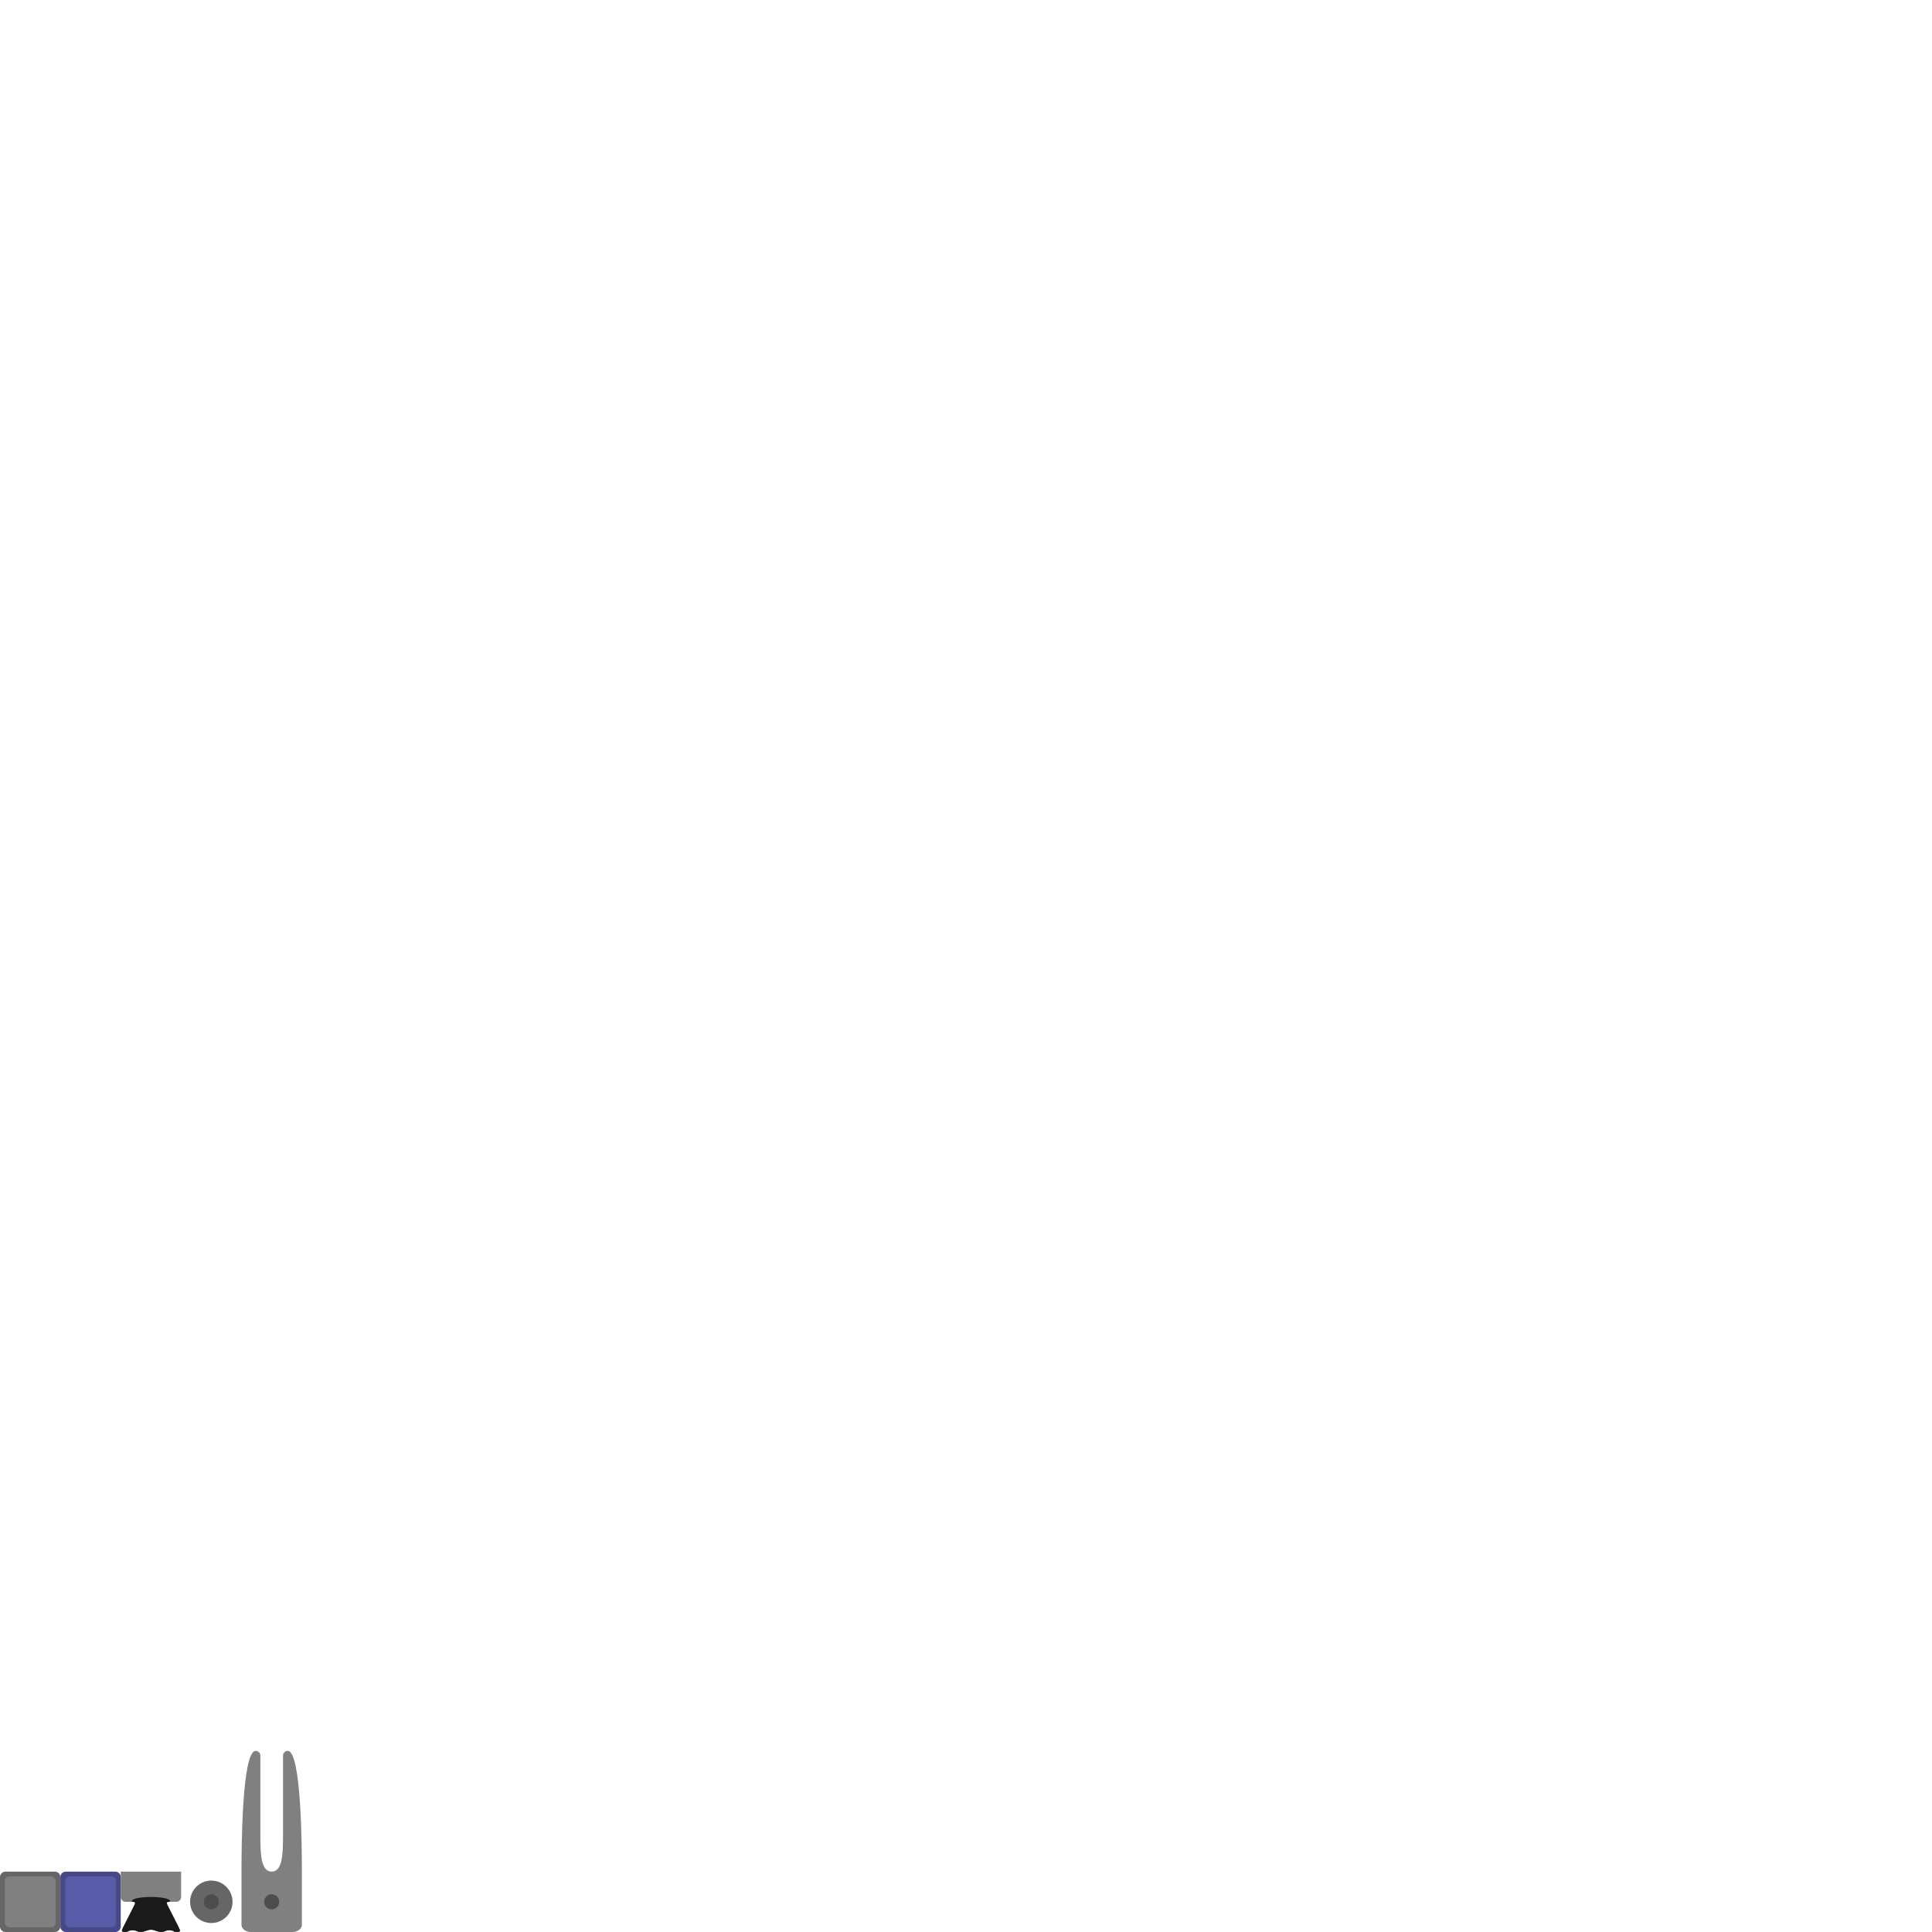
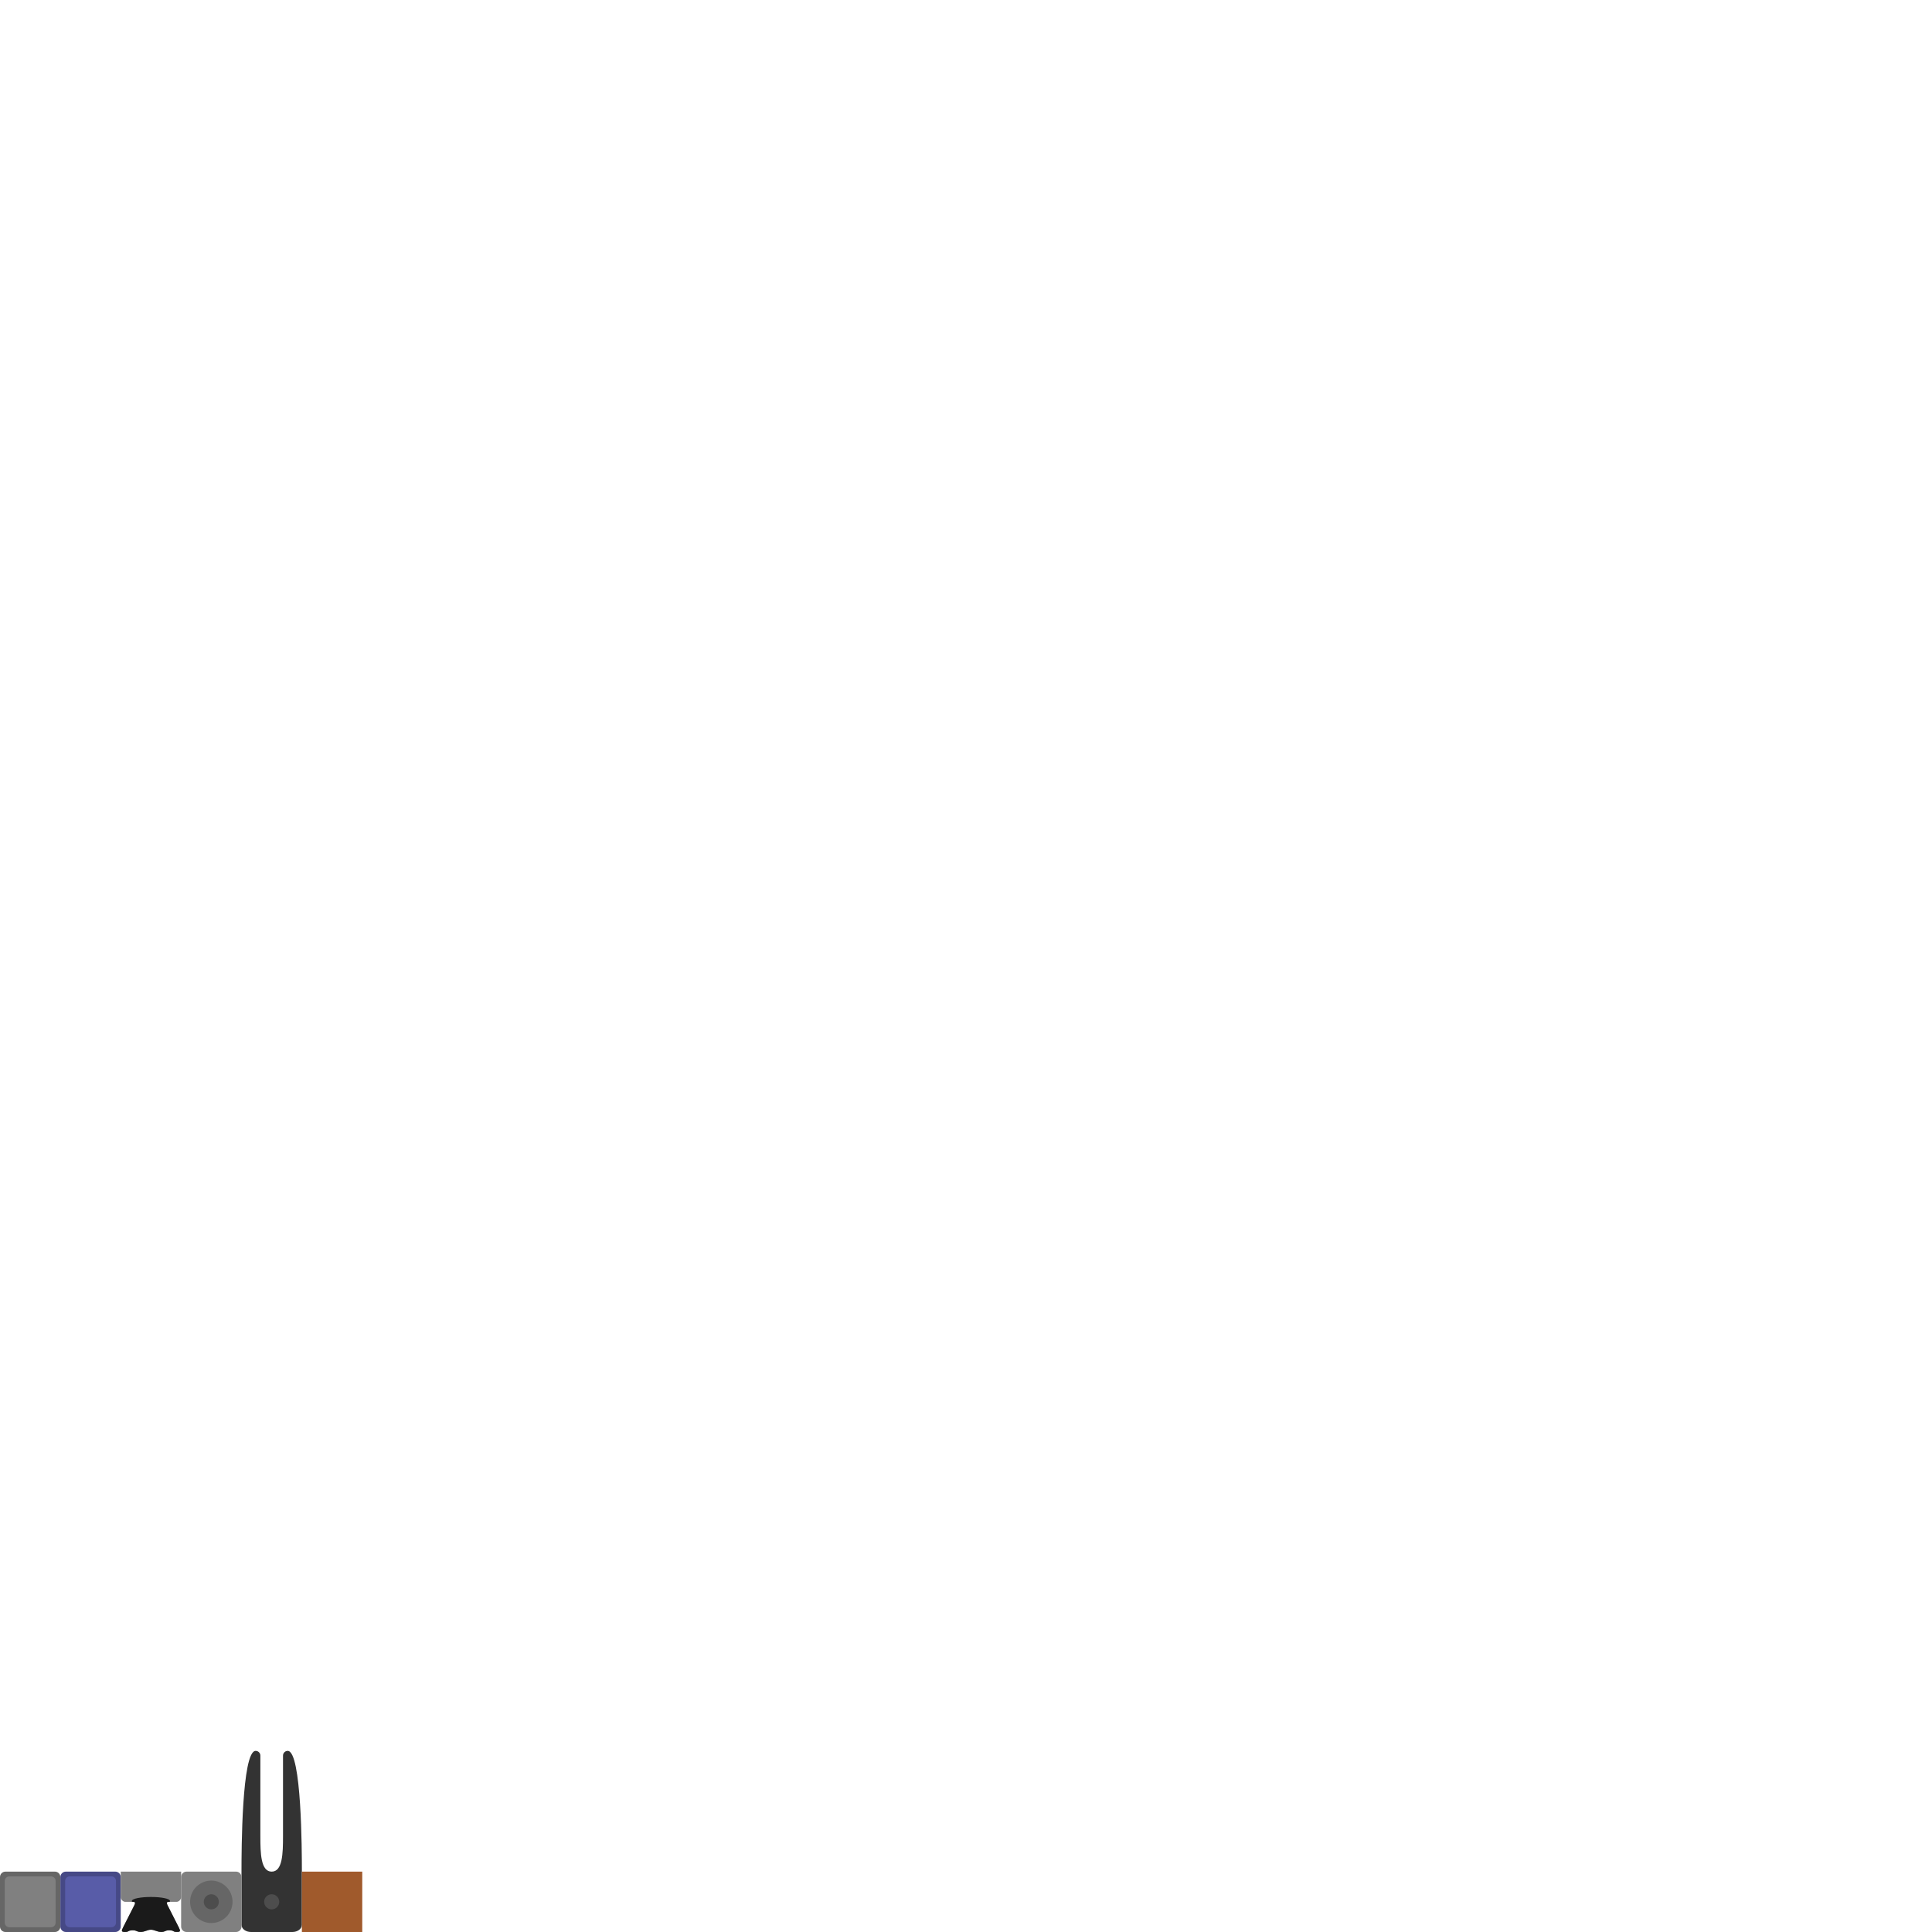
<svg xmlns="http://www.w3.org/2000/svg" id="svg8" version="1.1" viewBox="0 0 541.867 541.867" height="2048" width="2048">
  <defs id="defs2" />
  <g transform="translate(0,244.8666)" id="layer1">
    <g style="stroke-width:0.868" transform="matrix(1.148765,0,0,1.154941,0,-46.0175)" id="g872">
      <rect style="opacity:1;fill:#666666;fill-opacity:1;stroke:none;stroke-width:0.23;stroke-linecap:round;stroke-miterlimit:4;stroke-dasharray:none;stroke-dashoffset:0;stroke-opacity:1" id="rect10" width="14.74" height="14.662" x="0" y="282.338" ry="1.323" />
      <rect ry="1.114" y="283.495" x="1.163" height="12.349" width="12.415" id="rect14" style="opacity:1;fill:#808080;fill-opacity:1;stroke:none;stroke-width:0.23;stroke-linecap:round;stroke-miterlimit:4;stroke-dasharray:none;stroke-dashoffset:0;stroke-opacity:1" />
    </g>
    <g id="g878" transform="matrix(1.148765,0,0,1.154941,16.93333,-46.0175)" style="stroke-width:0.868">
      <rect ry="1.323" y="282.338" x="0" height="14.662" width="14.74" id="rect874" style="opacity:1;fill:#464986;fill-opacity:1;stroke:none;stroke-width:0.23;stroke-linecap:round;stroke-miterlimit:4;stroke-dasharray:none;stroke-dashoffset:0;stroke-opacity:1" />
      <rect style="opacity:1;fill:#585ca8;fill-opacity:1;stroke:none;stroke-width:0.23;stroke-linecap:round;stroke-miterlimit:4;stroke-dasharray:none;stroke-dashoffset:0;stroke-opacity:1" id="rect876" width="12.415" height="12.349" x="1.163" y="283.495" ry="1.114" />
    </g>
    <g id="g4619" transform="translate(-39.6291,-0.03307292)">
      <path id="path4559" transform="matrix(0.2645833,0,0,0.2645833,0,-244.8666)" d="m 277.779,1984.125 v 27.135 c 0,2.377 2.45,4.865 4.652,4.865 h 7.863 c 2.516,0 3.45,0.478 1.758,3.873 -1.692,3.395 -7.889,15.548 -11.834,23.322 -1.995,3.932 -1.742,4.805 2.145,4.805 4.52,-0.014 2.198,-1.574 8.01,-1.809 4.962,0.091 3.998,1.727 8.449,1.809 4.351,-0.012 7.217,-2.412 10.957,-2.412 3.74,0 6.606,2.4 10.957,2.412 4.451,-0.082 3.487,-1.717 8.449,-1.809 5.812,0.234 3.489,1.795 8.01,1.809 3.887,0 4.14,-0.873 2.145,-4.805 -3.945,-7.774 -10.142,-19.928 -11.834,-23.322 -1.692,-3.395 -0.758,-3.873 1.758,-3.873 h 7.863 c 2.202,0 4.652,-2.489 4.652,-4.865 v -27.135 h -32 z" style="fill:#808080;stroke:none;stroke-width:0.556px;stroke-linecap:butt;stroke-linejoin:miter;stroke-opacity:1" />
      <path id="path4605" transform="matrix(0.2645833,0,0,0.2645833,0,-244.8666)" d="m 309.779,2010.994 c -10.493,0 -20.232,1.677 -20.232,4.316 0,0.777 0.291,0.815 0.748,0.815 2.535,0 3.45,0.478 1.758,3.873 -1.692,3.395 -7.889,15.548 -11.834,23.322 -1.995,3.932 -1.742,4.805 2.145,4.805 4.52,-0.014 2.198,-1.574 8.01,-1.809 4.962,0.091 3.998,1.727 8.449,1.809 4.351,-0.012 7.217,-2.412 10.957,-2.412 3.74,0 6.606,2.4 10.957,2.412 4.451,-0.082 3.487,-1.717 8.449,-1.809 5.812,0.234 3.489,1.795 8.01,1.809 3.887,0 4.14,-0.873 2.145,-4.805 -3.945,-7.774 -10.142,-19.928 -11.834,-23.322 -1.692,-3.395 -0.777,-3.873 1.758,-3.873 0.457,0 0.748,-0.038 0.748,-0.815 0,-2.639 -9.739,-4.316 -20.232,-4.316 z" style="fill:#1a1a1a;stroke:none;stroke-width:0.556px;stroke-linecap:butt;stroke-linejoin:miter;stroke-opacity:1" />
    </g>
    <g id="g4625" transform="matrix(1.148765,0,0,1.154941,0,-62.95085)" style="stroke-width:0.868" />
    <g id="g4659" transform="translate(17.0987)">
-       <path transform="matrix(0.2645833,0,0,0.2645833,0,-244.8666)" id="rect824" d="m 206.375,1856 c -14.791,0 -15,107.339 -15,126.244 v 58.139 c 0,4.22 4.46,7.617 10,7.617 14.667,0 29.333,0 44,0 5.54,0 10,-3.398 10,-7.617 v -58.139 c 0,-18.905 -0.209,-126.244 -15,-126.244 -2.77,0 -5,2.23 -5,5 v 85.559 c 0,18.161 -0.448,37.441 -12,37.441 -11.552,0 -12,-19.28 -12,-37.441 V 1861 c 0,-2.77 -2.23,-5 -5,-5 z" style="opacity:1;fill:#808080;fill-opacity:1;stroke:none;stroke-width:3.41;stroke-linecap:round;stroke-miterlimit:4;stroke-dasharray:none;stroke-dashoffset:0;stroke-opacity:1" />
+       <path transform="matrix(0.2645833,0,0,0.2645833,0,-244.8666)" id="rect824" d="m 206.375,1856 c -14.791,0 -15,107.339 -15,126.244 v 58.139 c 0,4.22 4.46,7.617 10,7.617 14.667,0 29.333,0 44,0 5.54,0 10,-3.398 10,-7.617 v -58.139 c 0,-18.905 -0.209,-126.244 -15,-126.244 -2.77,0 -5,2.23 -5,5 v 85.559 c 0,18.161 -0.448,37.441 -12,37.441 -11.552,0 -12,-19.28 -12,-37.441 V 1861 c 0,-2.77 -2.23,-5 -5,-5 z" style="opacity:1;fill:#333333;fill-opacity:1;stroke:none;stroke-width:3.41;stroke-linecap:round;stroke-miterlimit:4;stroke-dasharray:none;stroke-dashoffset:0;stroke-opacity:1" />
      <circle r="2.117" cy="288.533" cx="59.101" id="path4647" style="opacity:1;fill:#4d4d4d;fill-opacity:1;stroke:none;stroke-width:0.904;stroke-linecap:round;stroke-miterlimit:4;stroke-dasharray:none;stroke-dashoffset:0;stroke-opacity:1" />
+     </g>
+     <g id="g27" transform="matrix(1.148765,0,0,1.154941,50.8,-46.0175)" style="stroke-width:0.868">
+       <rect ry="1.323" y="282.338" x="0" height="14.662" width="14.74" id="rect23" style="opacity:1;fill:#808080;fill-opacity:1;stroke:none;stroke-width:0.23;stroke-linecap:round;stroke-miterlimit:4;stroke-dasharray:none;stroke-dashoffset:0;stroke-opacity:1" rx="1.323" />
    </g>
    <g id="g4673">
      <circle r="5.953" cy="288.533" cx="59.267" id="circle4669" style="opacity:1;fill:#666666;fill-opacity:1;stroke:none;stroke-width:2.542;stroke-linecap:round;stroke-miterlimit:4;stroke-dasharray:none;stroke-dashoffset:0;stroke-opacity:1" />
      <circle style="opacity:1;fill:#4d4d4d;fill-opacity:1;stroke:none;stroke-width:0.904;stroke-linecap:round;stroke-miterlimit:4;stroke-dasharray:none;stroke-dashoffset:0;stroke-opacity:1" id="circle4655" cx="59.267" cy="288.533" r="2.117" />
    </g>
+     <g id="g33" transform="matrix(1.148765,0,0,1.154941,84.66666,-46.0175)" style="stroke-width:0.868">
+       <rect ry="0" y="282.338" x="0" height="14.662" width="14.74" id="rect29" style="opacity:1;fill:#a05a2c;fill-opacity:1;stroke:none;stroke-width:0.23;stroke-linecap:round;stroke-miterlimit:4;stroke-dasharray:none;stroke-dashoffset:0;stroke-opacity:1" rx="0" />
+     </g>
  </g>
</svg>
